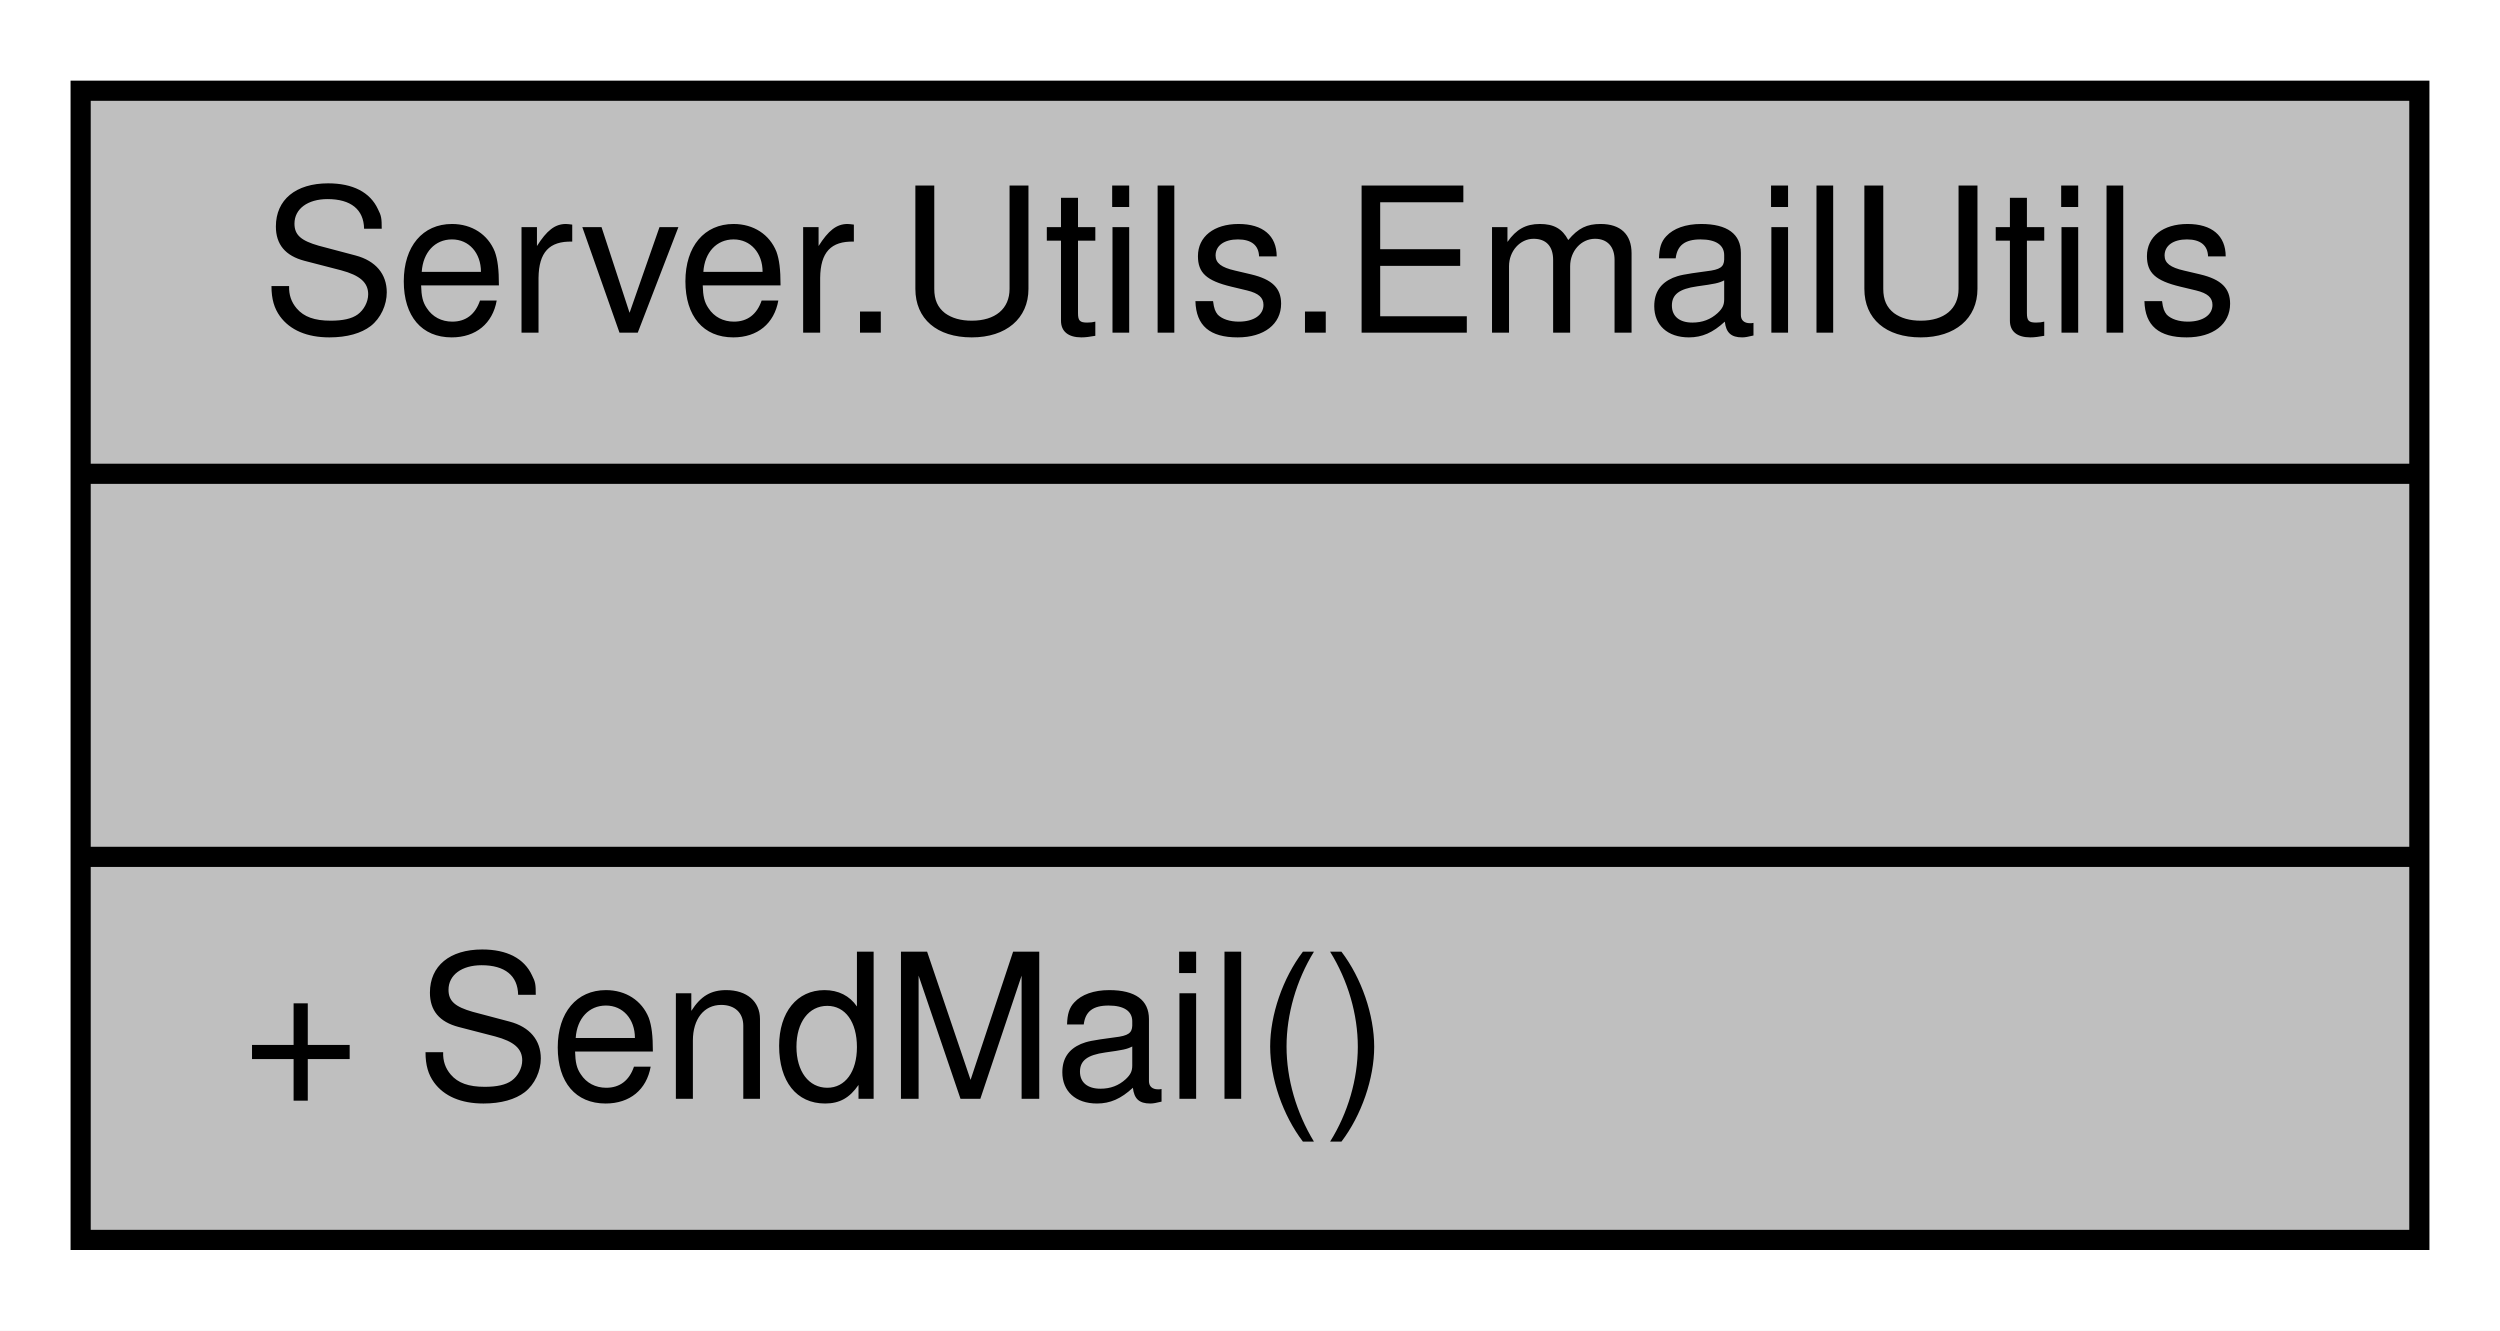
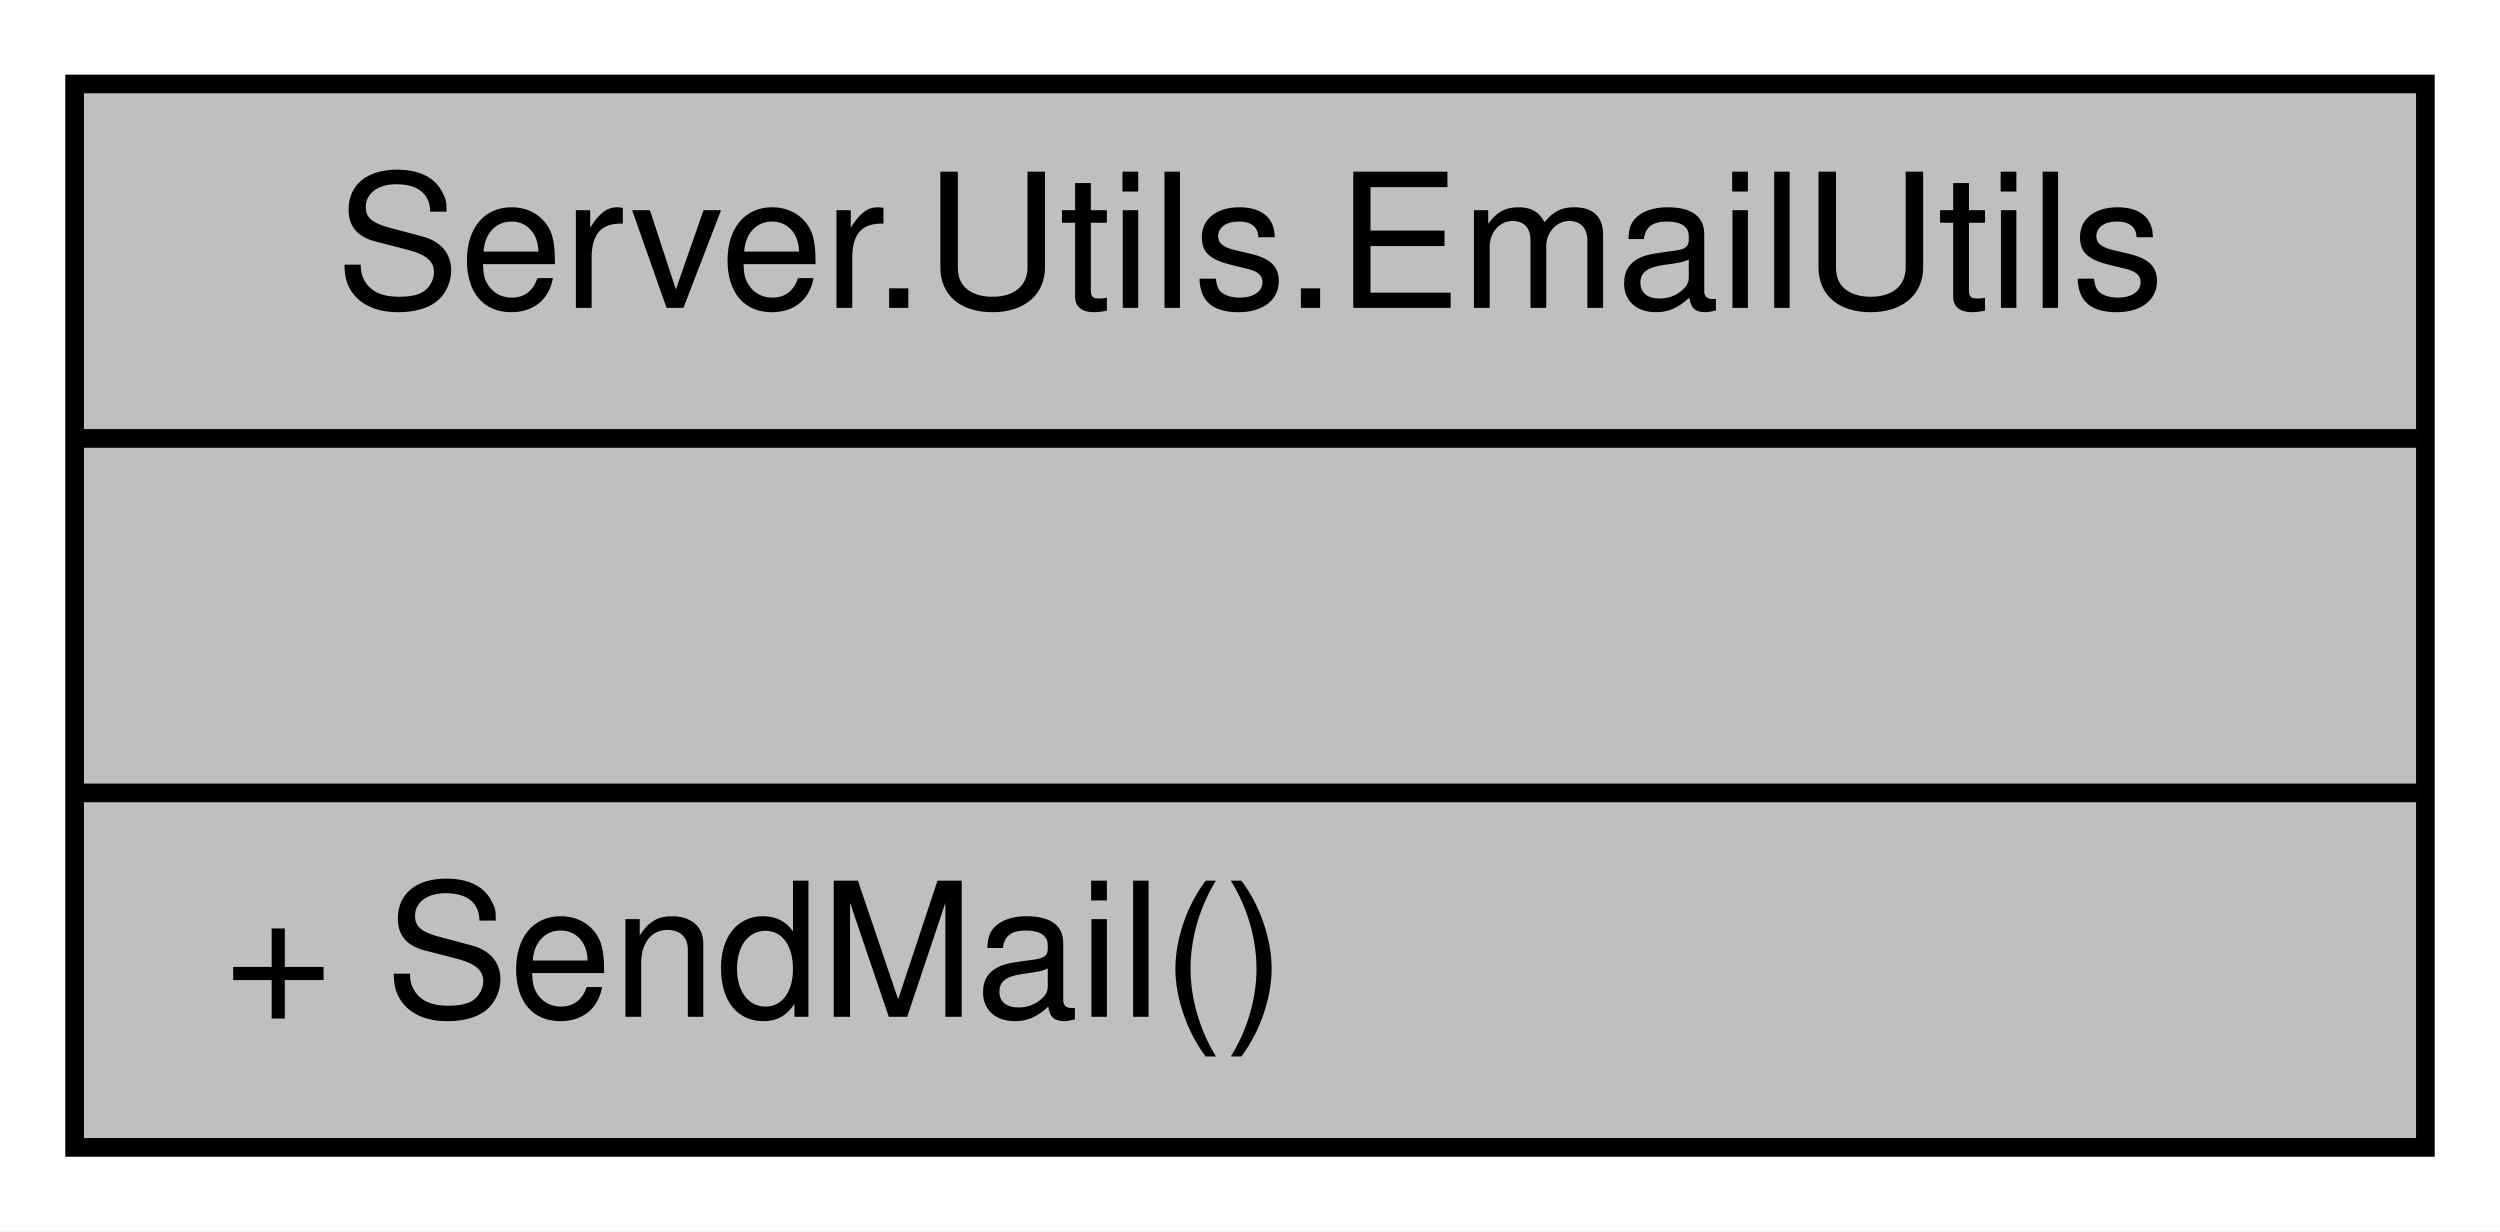
- <svg xmlns="http://www.w3.org/2000/svg" width="124pt" height="66pt" viewBox="0.00 0.00 124.00 66.00">
+ <svg xmlns="http://www.w3.org/2000/svg" xmlns:xlink="http://www.w3.org/1999/xlink" width="134pt" height="66pt" viewBox="0.00 0.00 134.00 66.00">
  <g id="graph0" class="graph" transform="scale(1 1) rotate(0) translate(4 62)">
-     <polygon fill="#ffffff" stroke="transparent" points="-4,4 -4,-62 120,-62 120,4 -4,4" />
+     <polygon fill="white" stroke="transparent" points="-4,4 -4,-62 130,-62 130,4 -4,4" />
    <g id="node1" class="node">
-       <polygon fill="#bfbfbf" stroke="#000000" points="0,-.5 0,-57.5 116,-57.5 116,-.5 0,-.5" />
-       <text text-anchor="middle" x="58" y="-45.5" font-family="Helvetica,sans-Serif" font-size="10.00" fill="#000000">Server.Utils.EmailUtils</text>
-       <polyline fill="none" stroke="#000000" points="0,-38.5 116,-38.5 " />
-       <text text-anchor="middle" x="58" y="-26.5" font-family="Helvetica,sans-Serif" font-size="10.00" fill="#000000"> </text>
-       <polyline fill="none" stroke="#000000" points="0,-19.5 116,-19.5 " />
-       <text text-anchor="start" x="8" y="-7.5" font-family="Helvetica,sans-Serif" font-size="10.00" fill="#000000">+ SendMail()</text>
+       <g id="a_node1">
+         <a xlink:title=" ">
+           <polygon fill="#bfbfbf" stroke="black" points="0,-0.5 0,-57.5 126,-57.5 126,-0.5 0,-0.5" />
+           <text text-anchor="middle" x="63" y="-45.5" font-family="Helvetica,sans-Serif" font-size="10.00">Server.Utils.EmailUtils</text>
+           <polyline fill="none" stroke="black" points="0,-38.5 126,-38.5 " />
+           <text text-anchor="middle" x="63" y="-26.5" font-family="Helvetica,sans-Serif" font-size="10.00"> </text>
+           <polyline fill="none" stroke="black" points="0,-19.5 126,-19.5 " />
+           <text text-anchor="start" x="8" y="-7.5" font-family="Helvetica,sans-Serif" font-size="10.00">+ SendMail()</text>
+         </a>
+       </g>
    </g>
  </g>
</svg>
